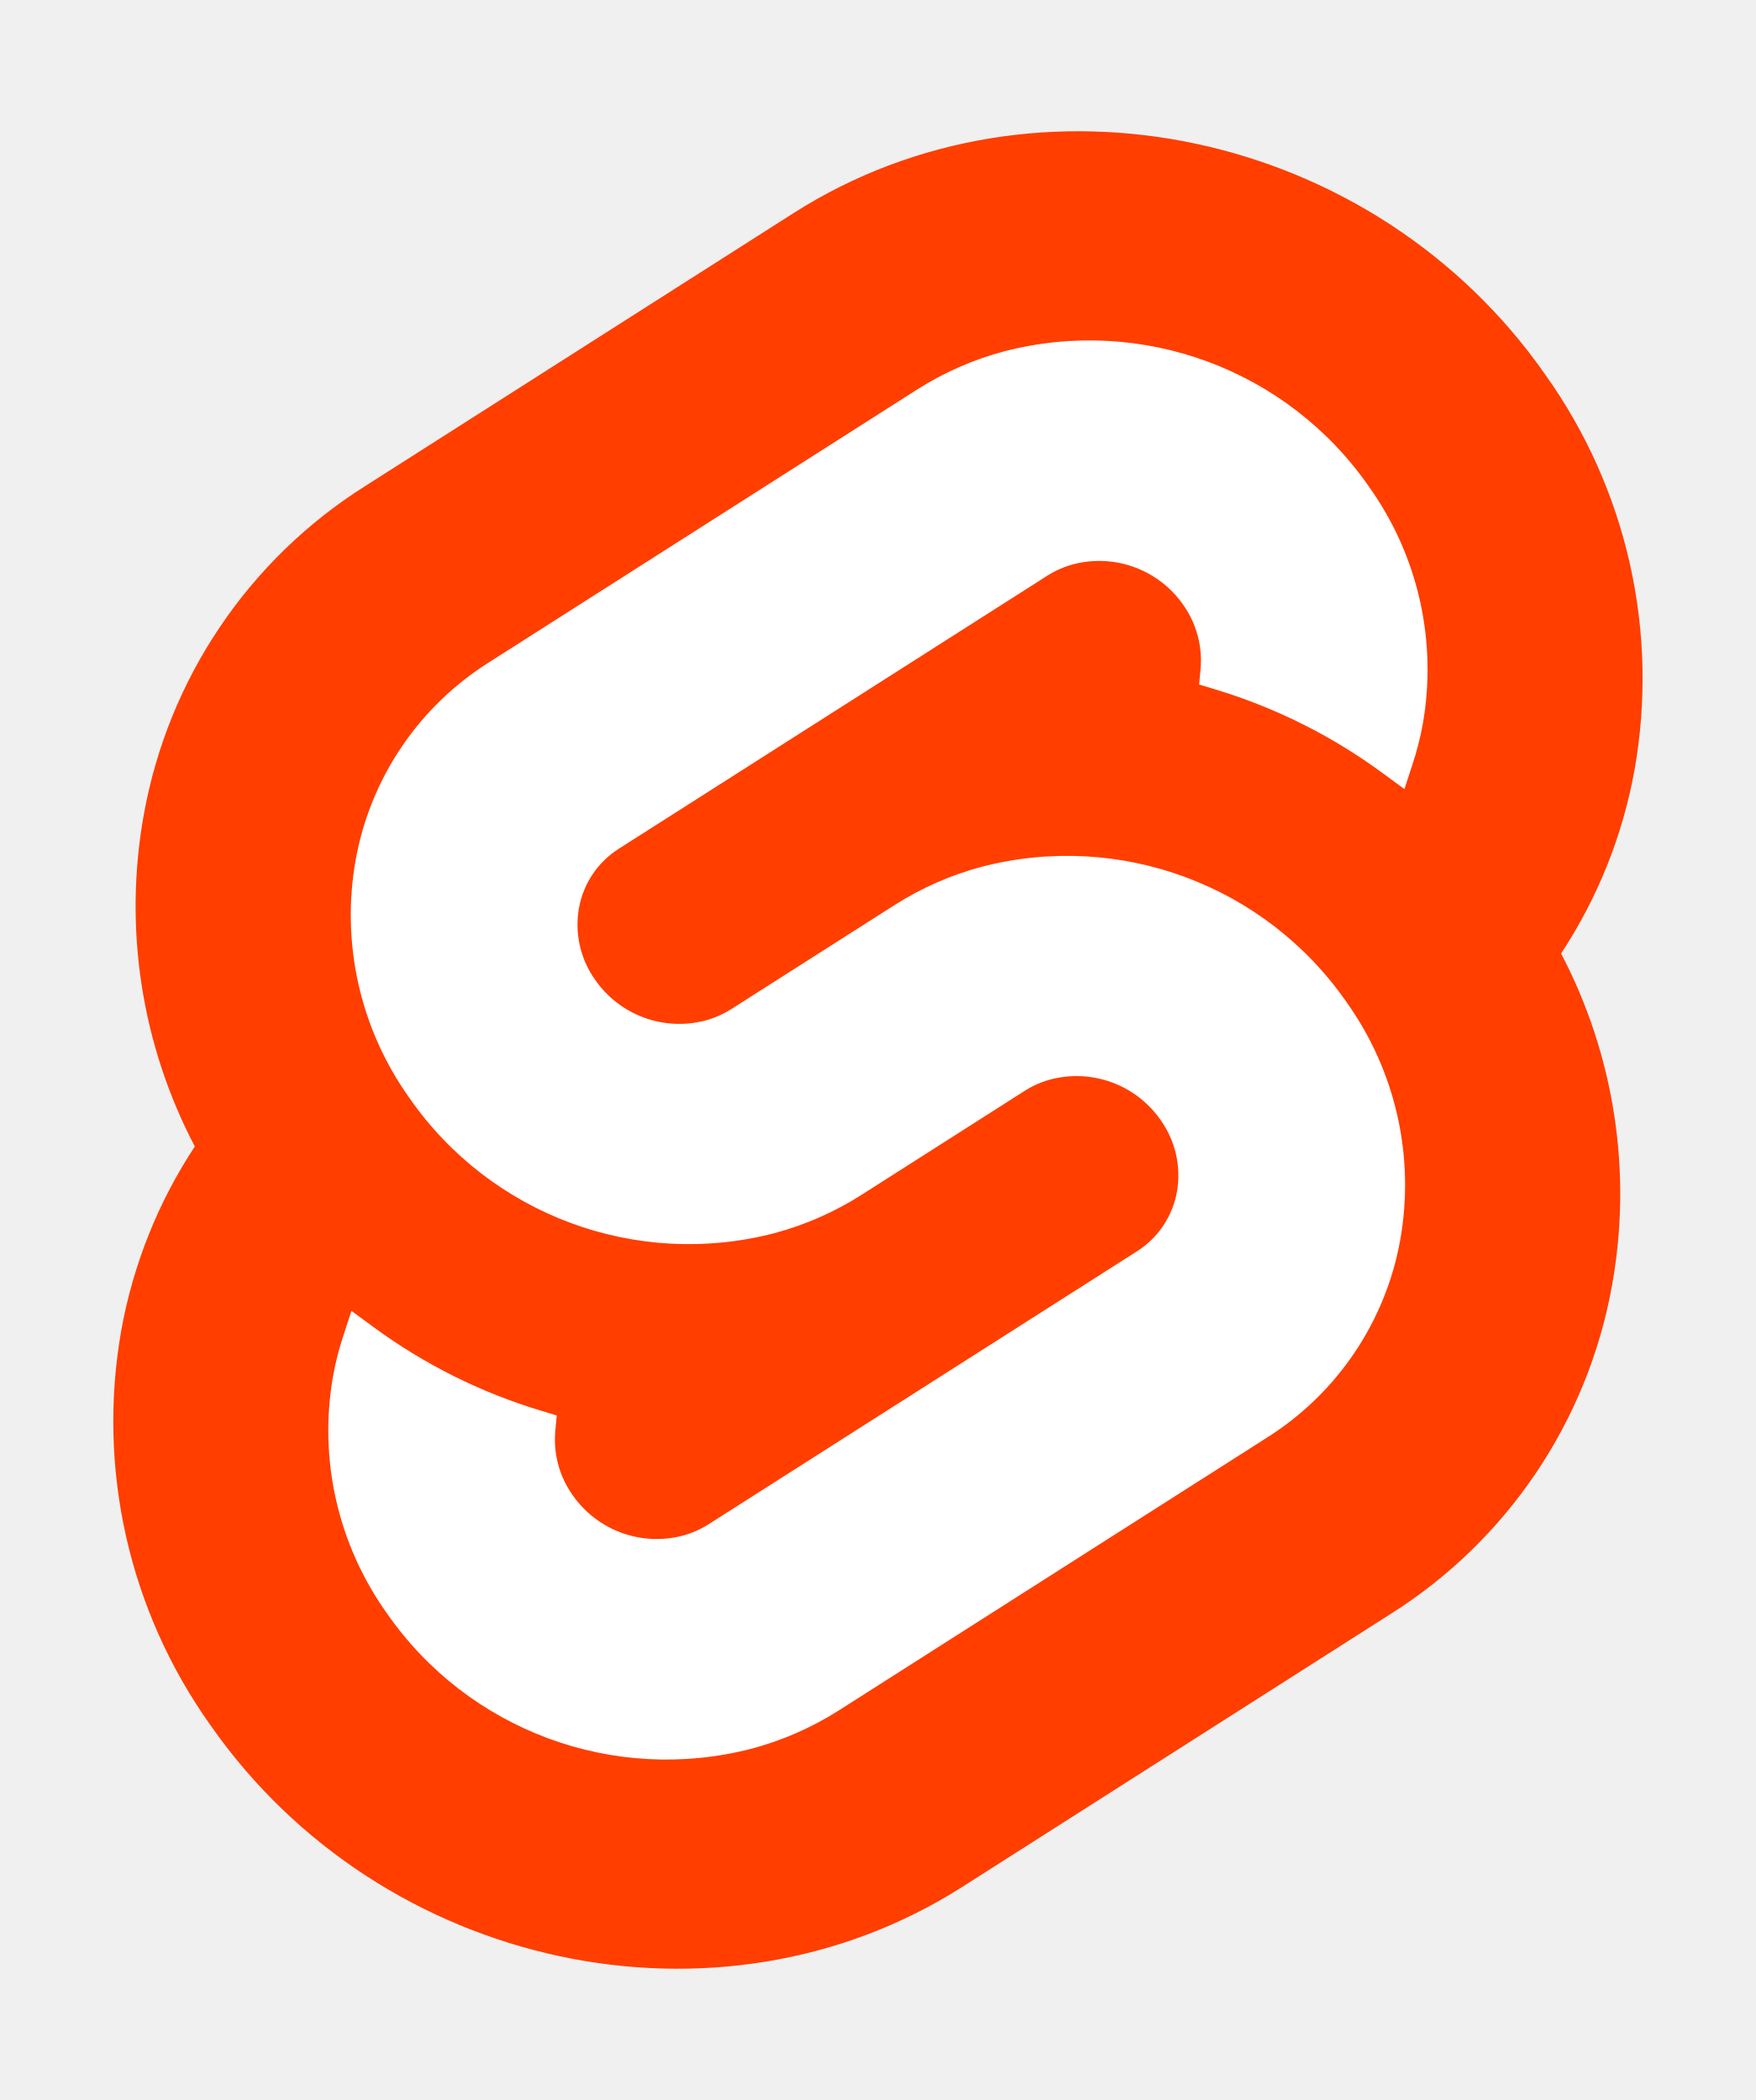
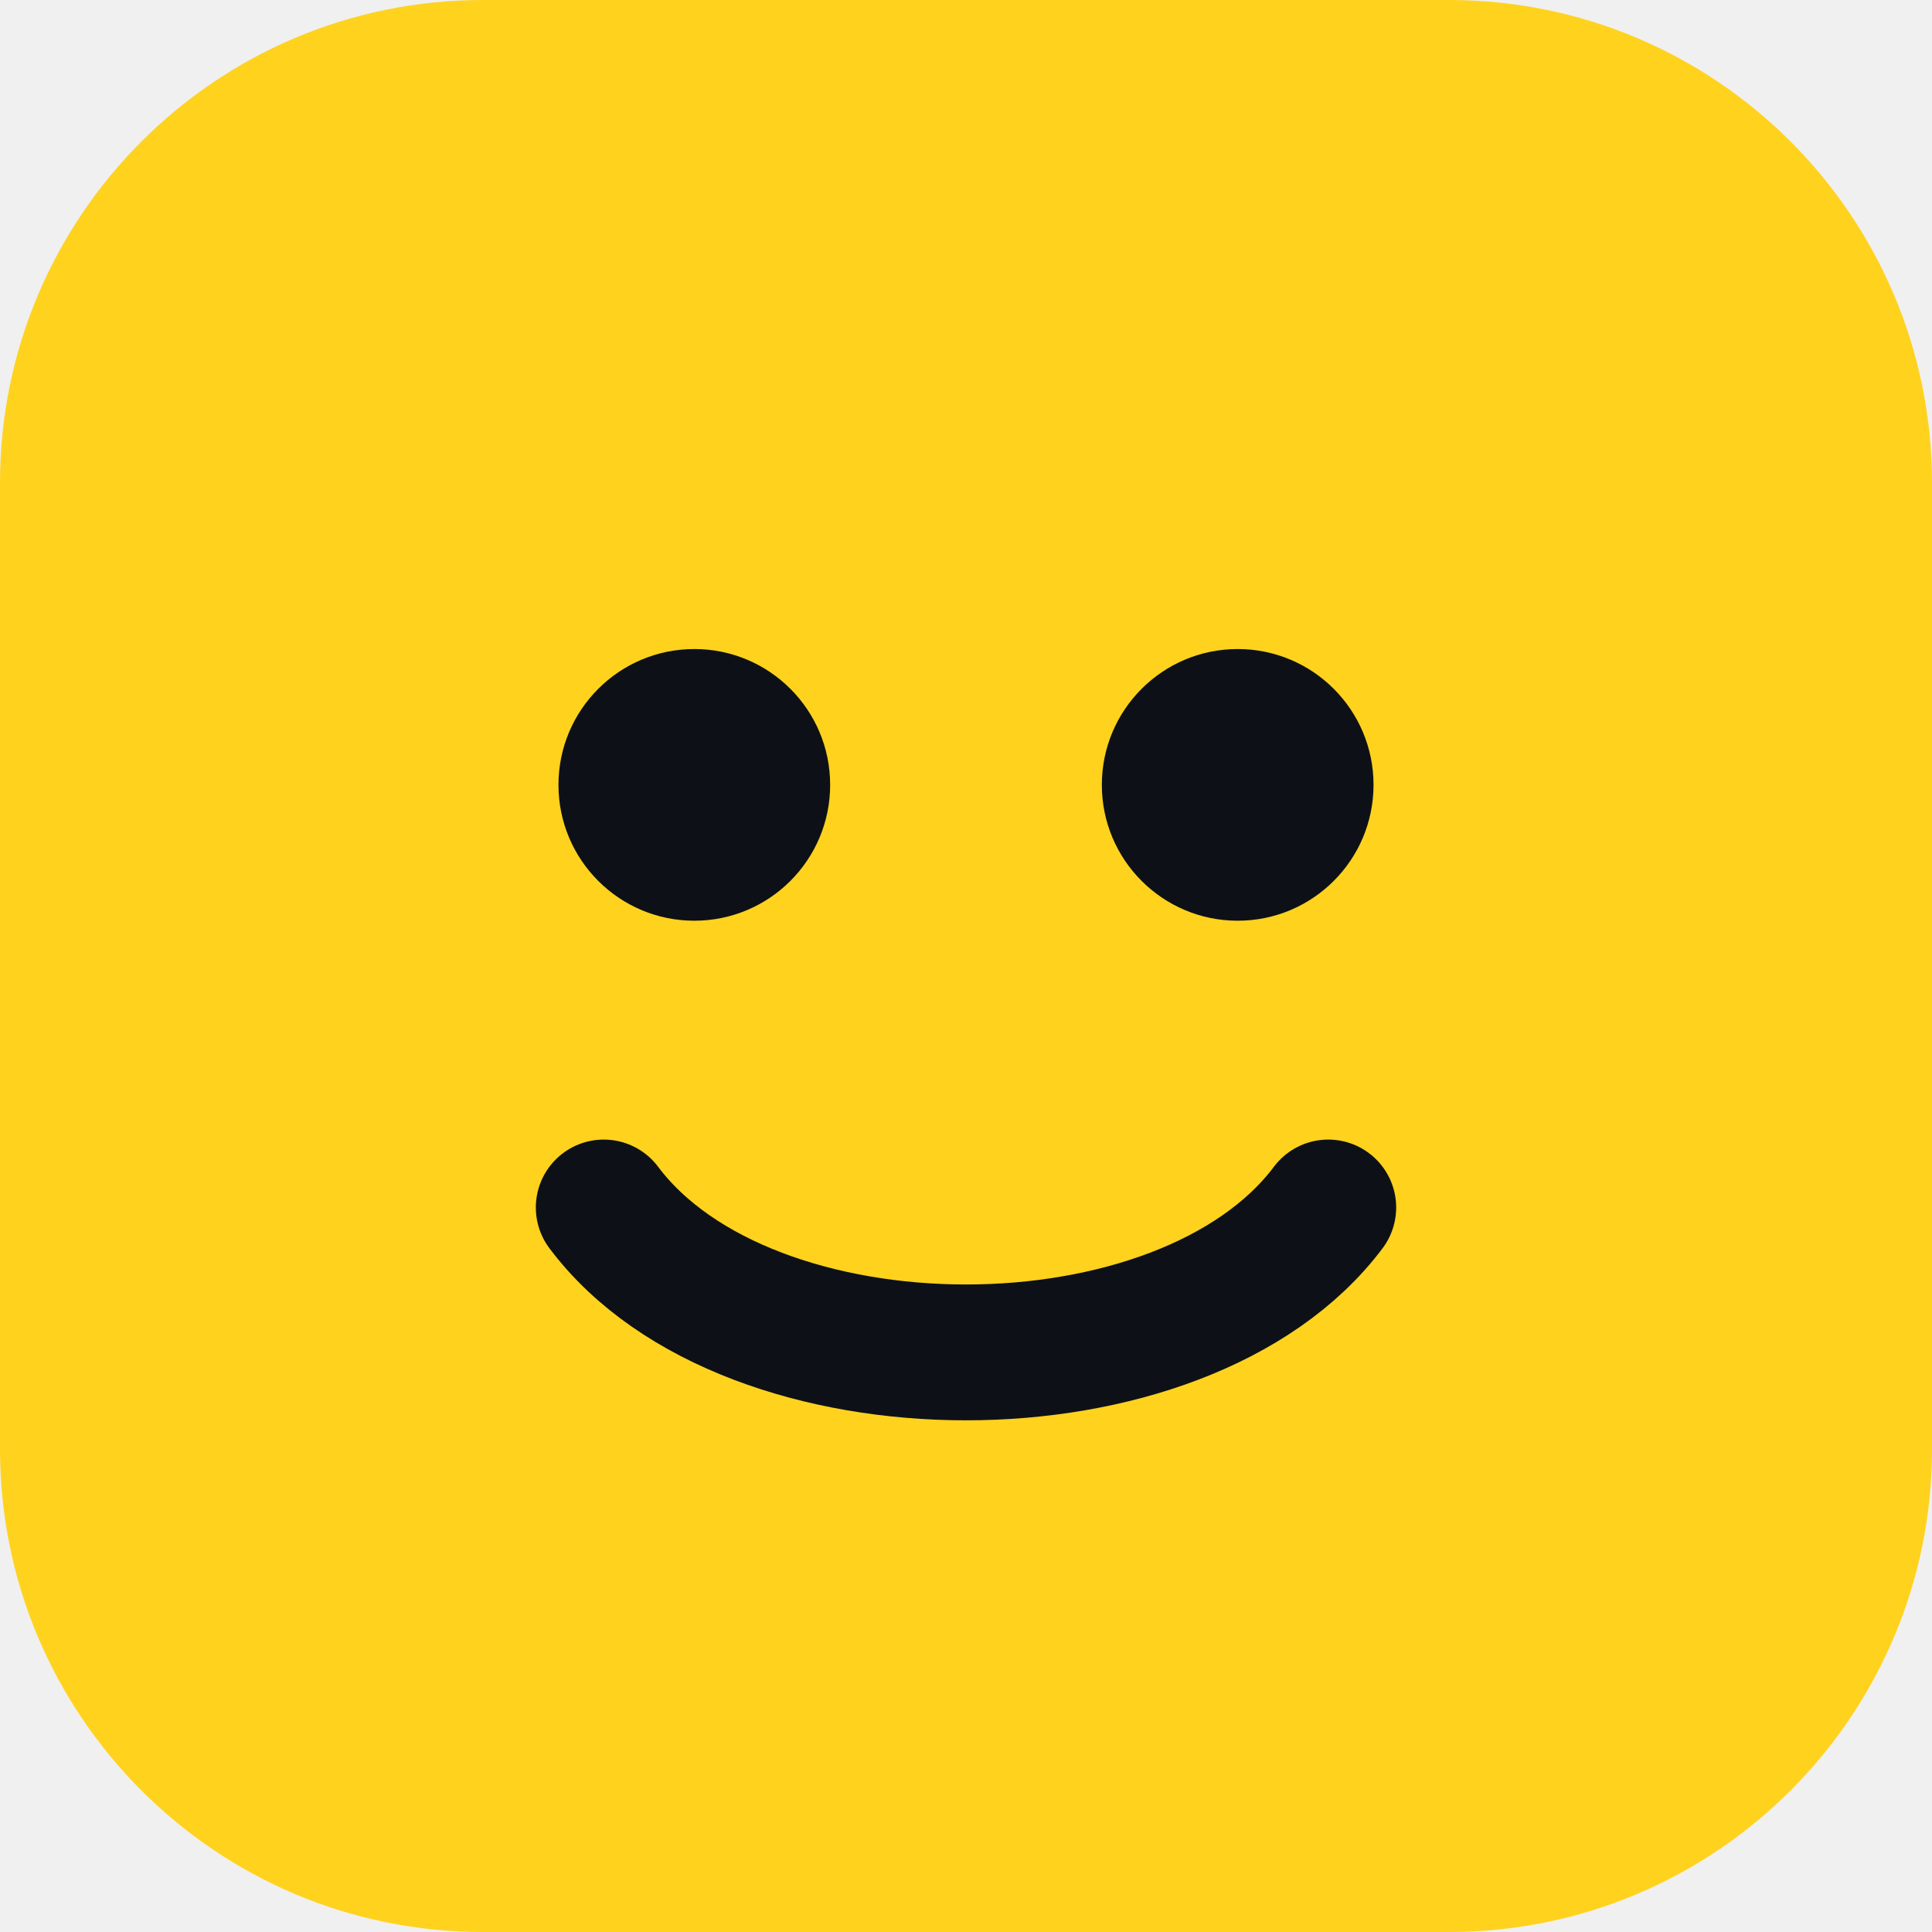
- <svg xmlns="http://www.w3.org/2000/svg" width="107" height="128" viewBox="0 0 107 128">
-   <path d="M94.157 22.819c-10.4-14.885-30.94-19.297-45.792-9.835L22.282 29.608A29.92 29.92 0 0 0 8.764 49.65a31.5 31.5 0 0 0 3.108 20.231 30 30 0 0 0-4.477 11.183 31.9 31.9 0 0 0 5.448 24.116c10.402 14.887 30.942 19.297 45.791 9.835l26.083-16.624A29.92 29.92 0 0 0 98.235 78.35a31.53 31.53 0 0 0-3.105-20.232 30 30 0 0 0 4.474-11.182 31.88 31.88 0 0 0-5.447-24.116" style="fill:#ff3e00" />
-   <path d="M45.817 106.582a20.72 20.72 0 0 1-22.237-8.243 19.17 19.17 0 0 1-3.277-14.503 18 18 0 0 1 .624-2.435l.49-1.498 1.337.981a33.6 33.6 0 0 0 10.203 5.098l.97.294-.09.968a5.85 5.85 0 0 0 1.052 3.878 6.24 6.24 0 0 0 6.695 2.485 5.8 5.8 0 0 0 1.603-.704L69.27 76.28a5.43 5.43 0 0 0 2.45-3.631 5.8 5.8 0 0 0-.987-4.371 6.24 6.24 0 0 0-6.698-2.487 5.7 5.7 0 0 0-1.6.704l-9.953 6.345a19 19 0 0 1-5.296 2.326 20.72 20.72 0 0 1-22.237-8.243 19.17 19.17 0 0 1-3.277-14.502 17.99 17.99 0 0 1 8.13-12.052l26.081-16.623a19 19 0 0 1 5.3-2.329 20.72 20.72 0 0 1 22.237 8.243 19.17 19.17 0 0 1 3.277 14.503 18 18 0 0 1-.624 2.435l-.49 1.498-1.337-.98a33.6 33.6 0 0 0-10.203-5.1l-.97-.294.09-.968a5.86 5.86 0 0 0-1.052-3.878 6.24 6.24 0 0 0-6.696-2.485 5.8 5.8 0 0 0-1.602.704L37.73 51.72a5.42 5.42 0 0 0-2.449 3.63 5.79 5.79 0 0 0 .986 4.372 6.24 6.24 0 0 0 6.698 2.486 5.8 5.8 0 0 0 1.602-.704l9.952-6.342a19 19 0 0 1 5.295-2.328 20.72 20.72 0 0 1 22.237 8.242 19.17 19.17 0 0 1 3.277 14.503 18 18 0 0 1-8.13 12.053l-26.081 16.622a19 19 0 0 1-5.3 2.328" style="fill:#fff" />
+ <svg xmlns="http://www.w3.org/2000/svg" viewBox="0 0 32 32" role="img" aria-label="Beezy">
+   <rect width="32" height="32" rx="8" fill="#ffd21e" />
+   <circle cx="11.5" cy="13" r="2.25" fill="#0d1117" />
+   <circle cx="20.5" cy="13" r="2.25" fill="#0d1117" />
+   <path d="M10 20c2.4 3.2 9.6 3.2 12 0" fill="none" stroke="#0d1117" stroke-width="2.25" stroke-linecap="round" />
</svg>
